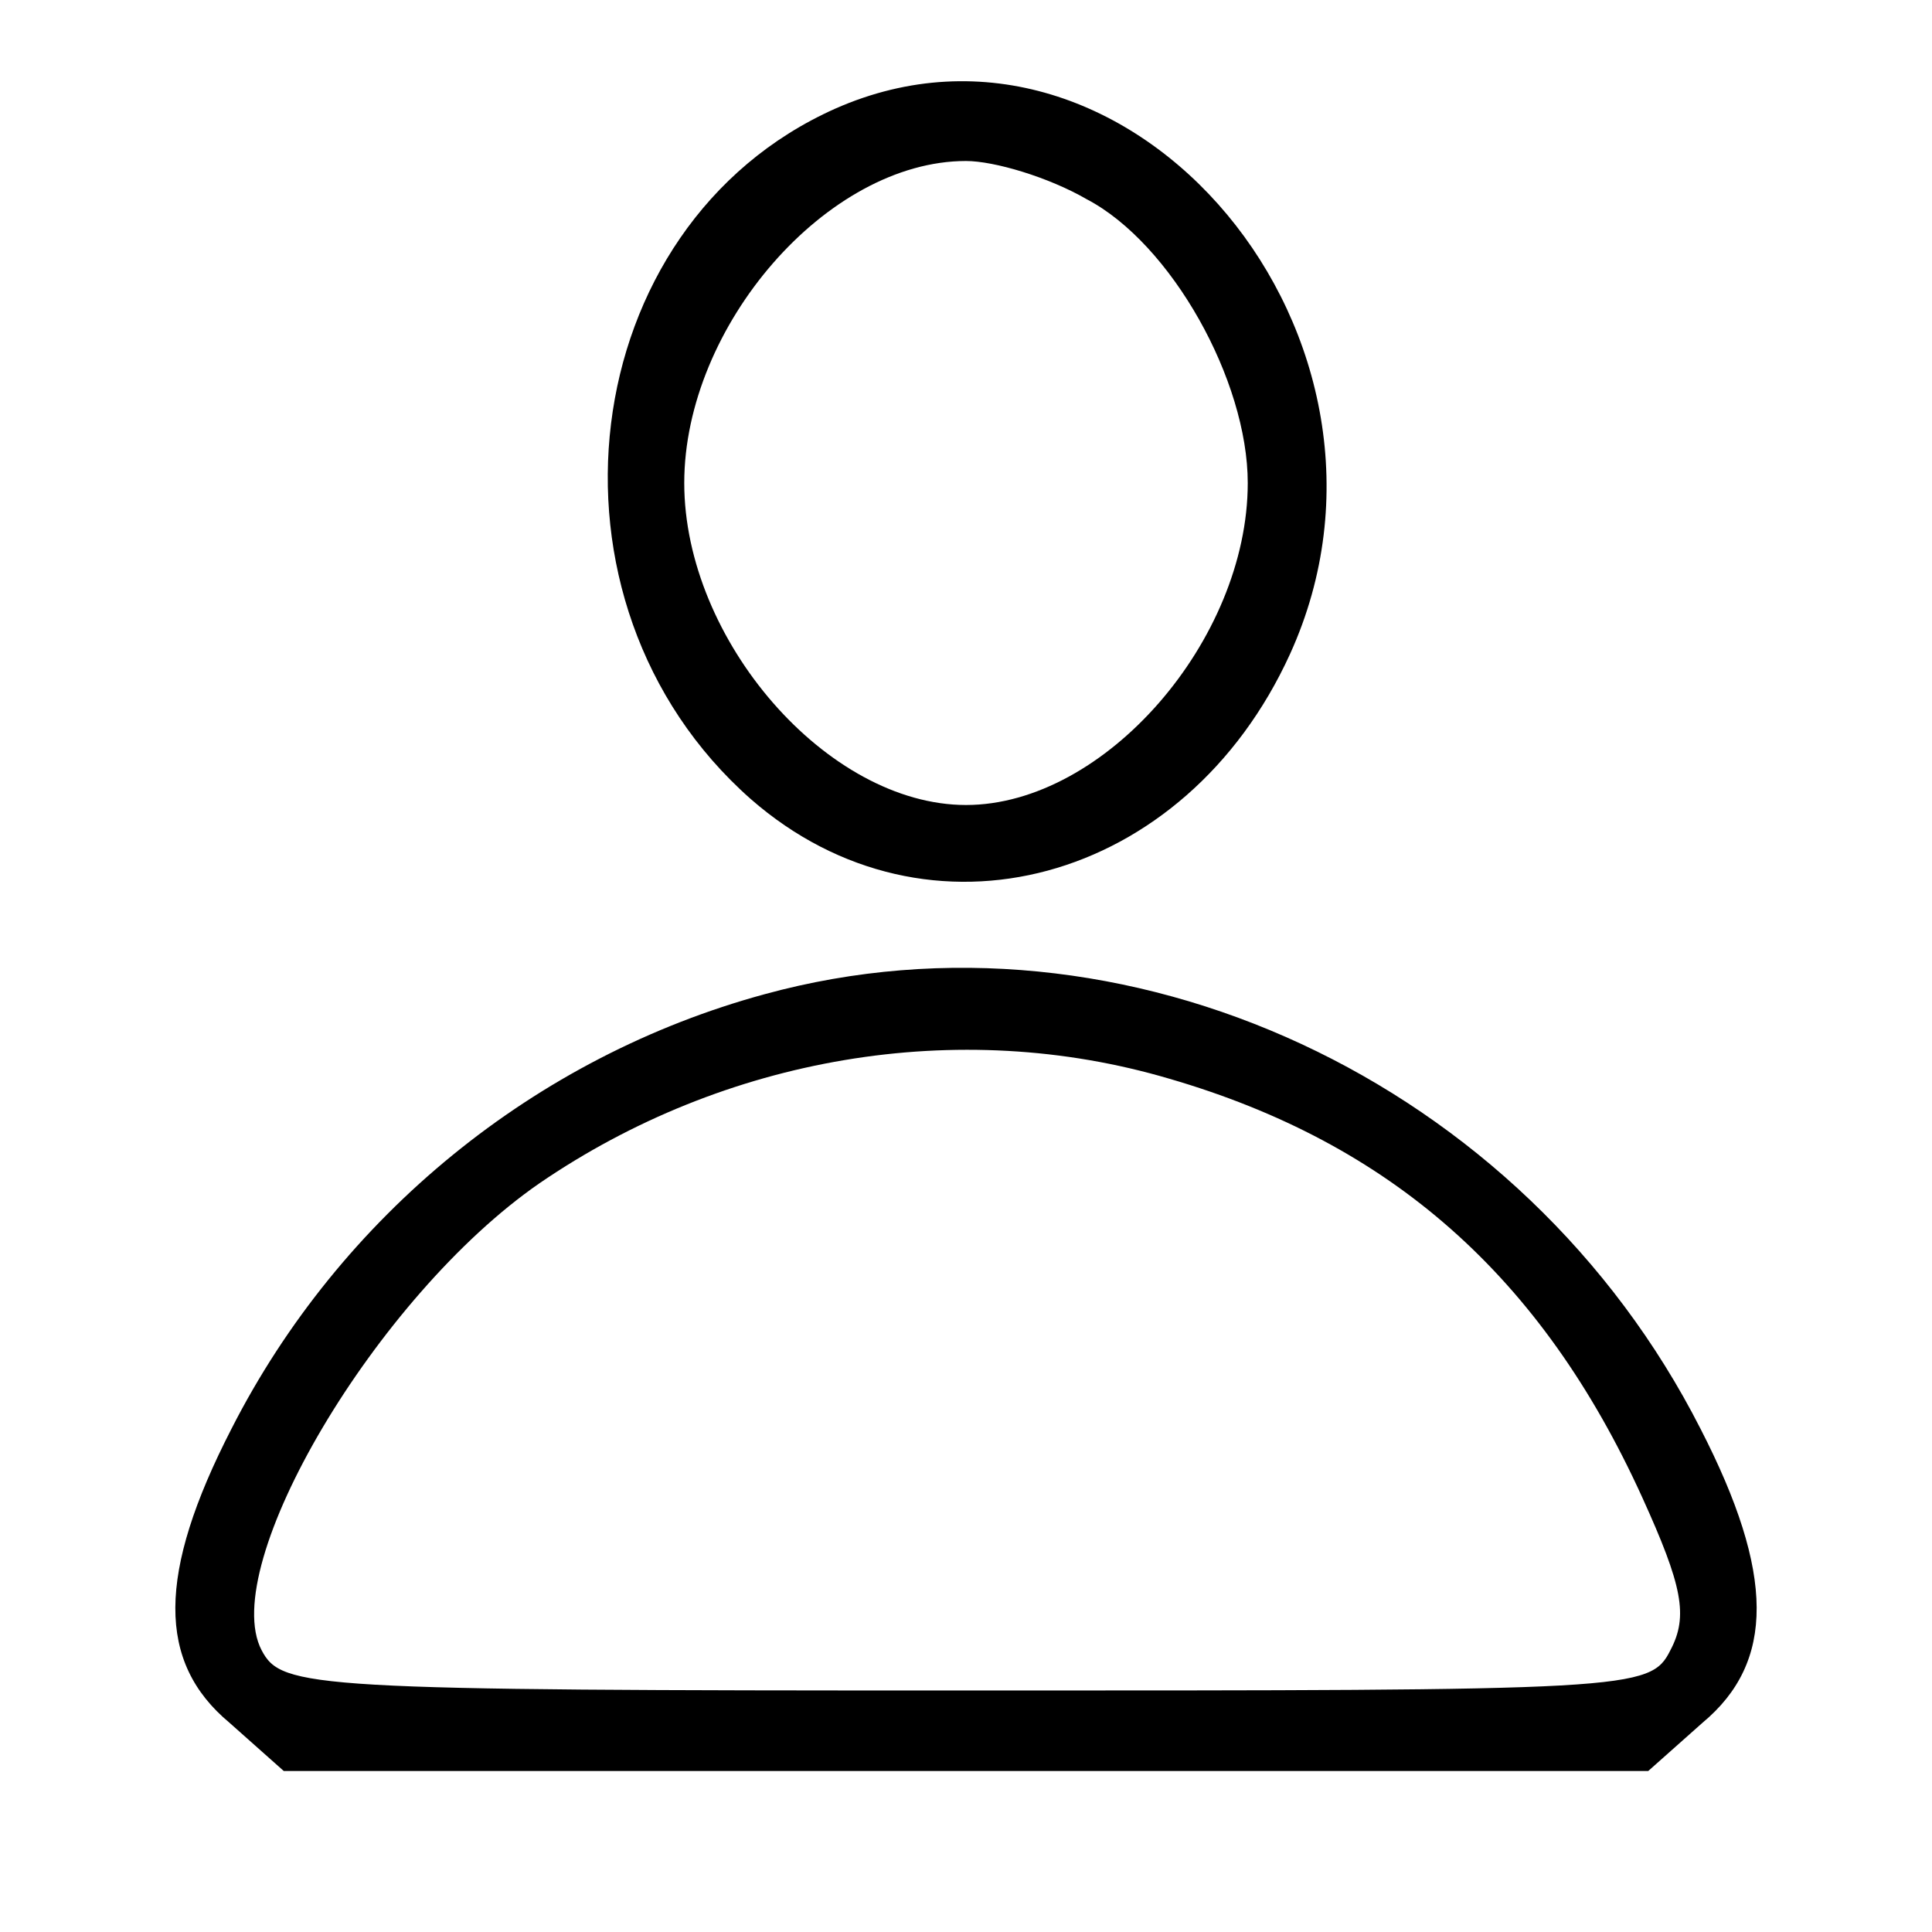
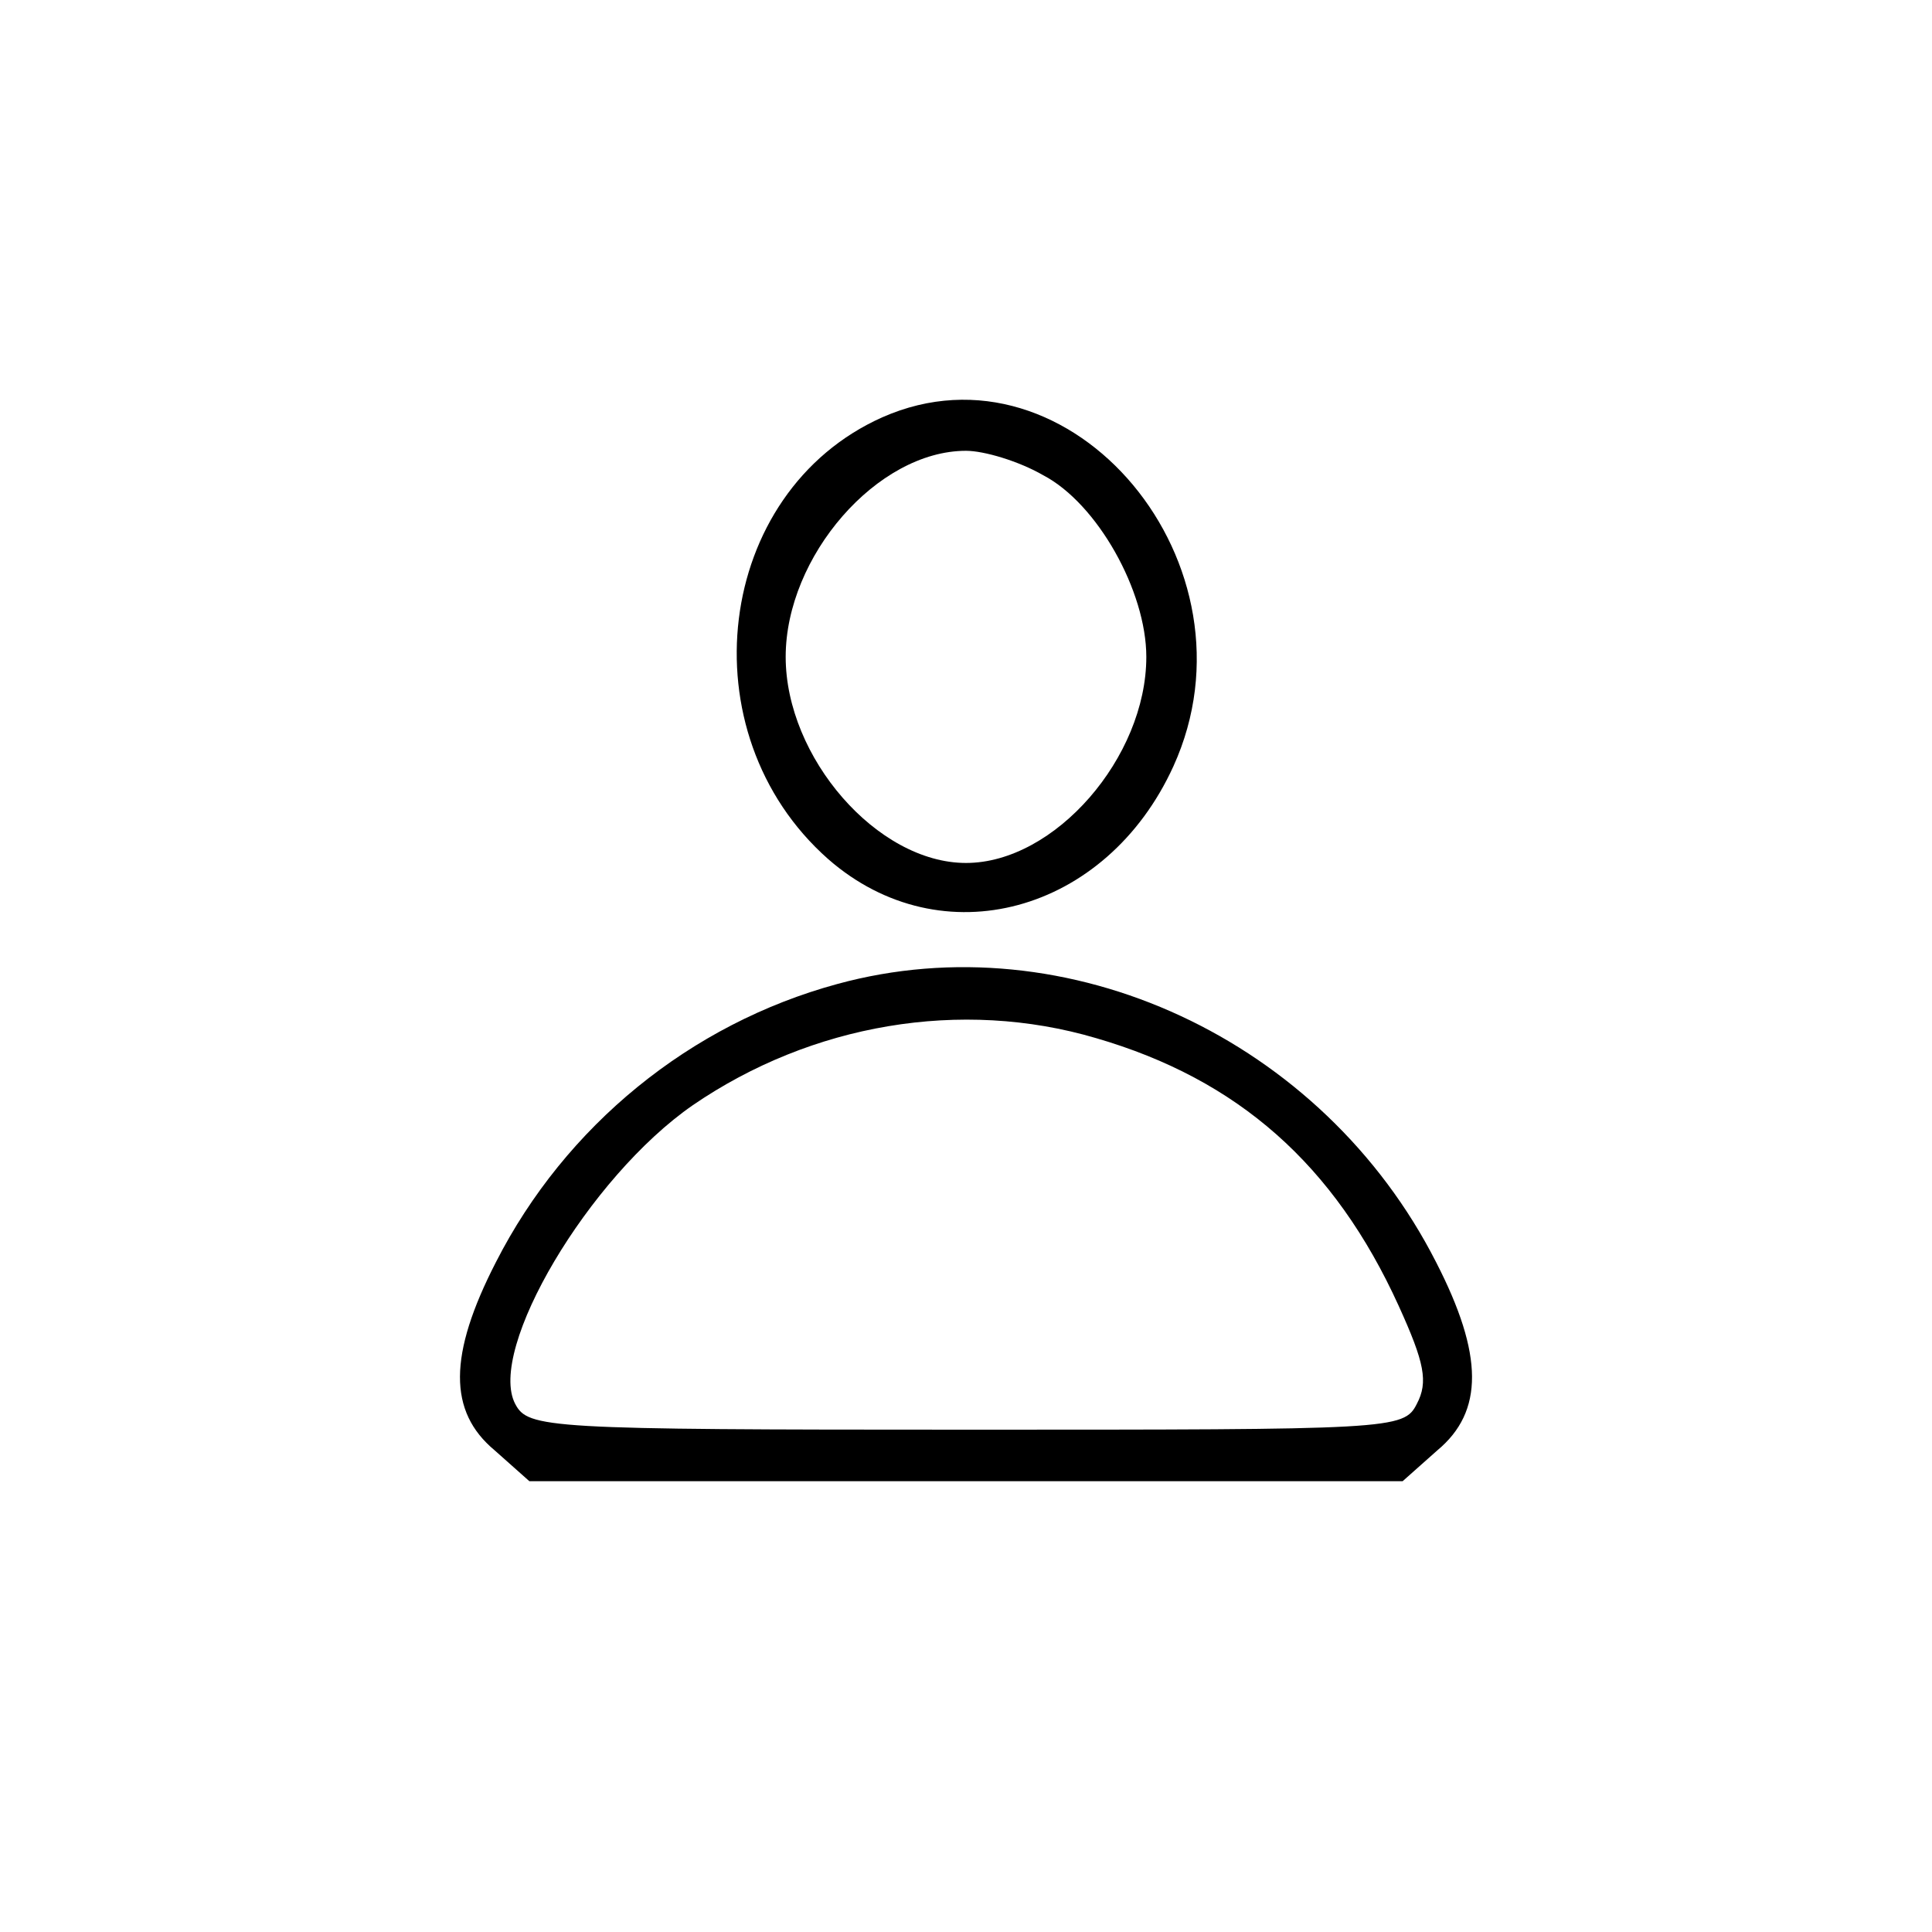
- <svg xmlns="http://www.w3.org/2000/svg" version="1.0" width="96pt" height="96pt" viewBox="0 0 96 96" preserveAspectRatio="xMidYMid meet">
+ <svg xmlns="http://www.w3.org/2000/svg" version="1.0" width="1024" height="1024" viewBox="-27 -27 150 150" preserveAspectRatio="xMidYMid meet">
  <g transform="translate(0,96) scale(0.1,-0.1)" fill="currentColor" stroke="none">
    <path d="M415 906 c-130 -58 -153 -245 -42 -343 88 -77 216 -42 268 72 71 156 -79 336 -226 271z m125 -45 c42 -22 80 -90 80 -141 0 -78 -71 -160 -140 -160 -69 0 -140 82 -140 160 0 78 71 160 140 160 14 0 41 -8 60 -19z" />
    <path d="M380 466 c-114 -31 -211 -110 -265 -216 -37 -72 -37 -116 -1 -146 l27 -24 339 0 339 0 27 24 c36 30 36 74 -1 146 -88 173 -286 265 -465 216z m201 -42 c110 -32 185 -98 235 -208 20 -44 23 -59 14 -76 -10 -20 -19 -20 -350 -20 -326 0 -340 1 -350 20 -22 42 57 176 138 232 92 63 208 83 313 52z" />
  </g>
</svg>
